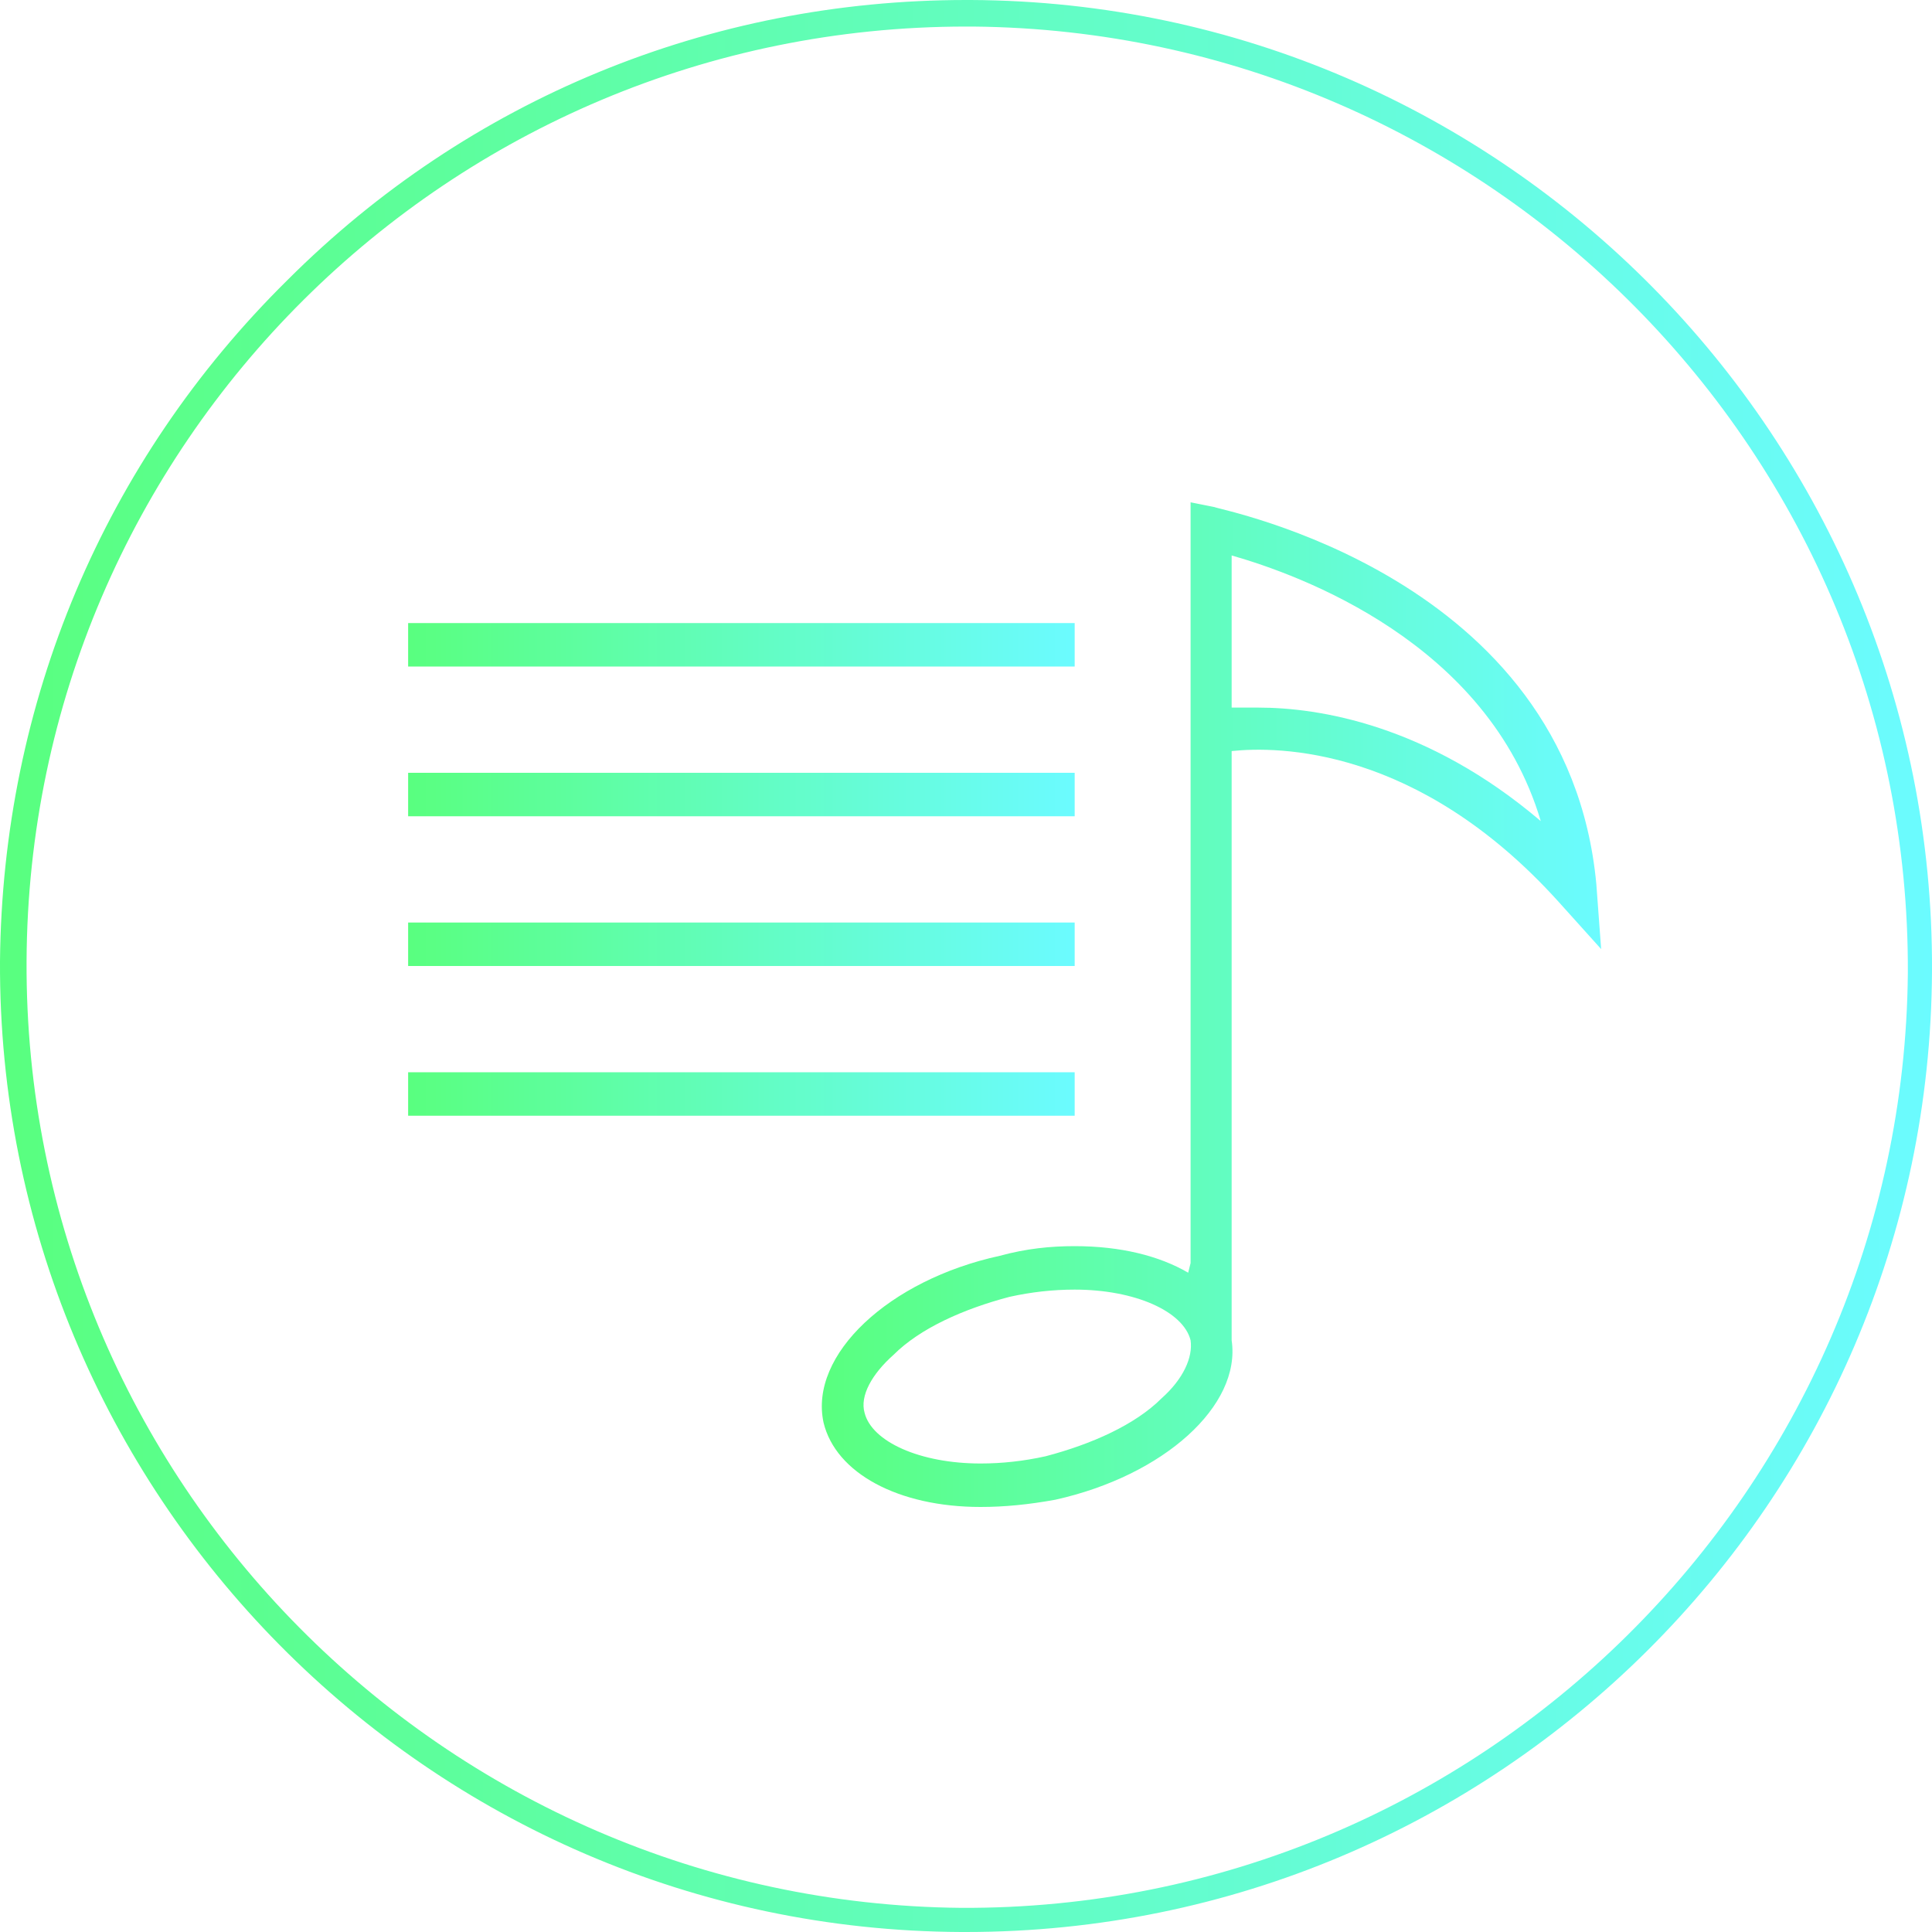
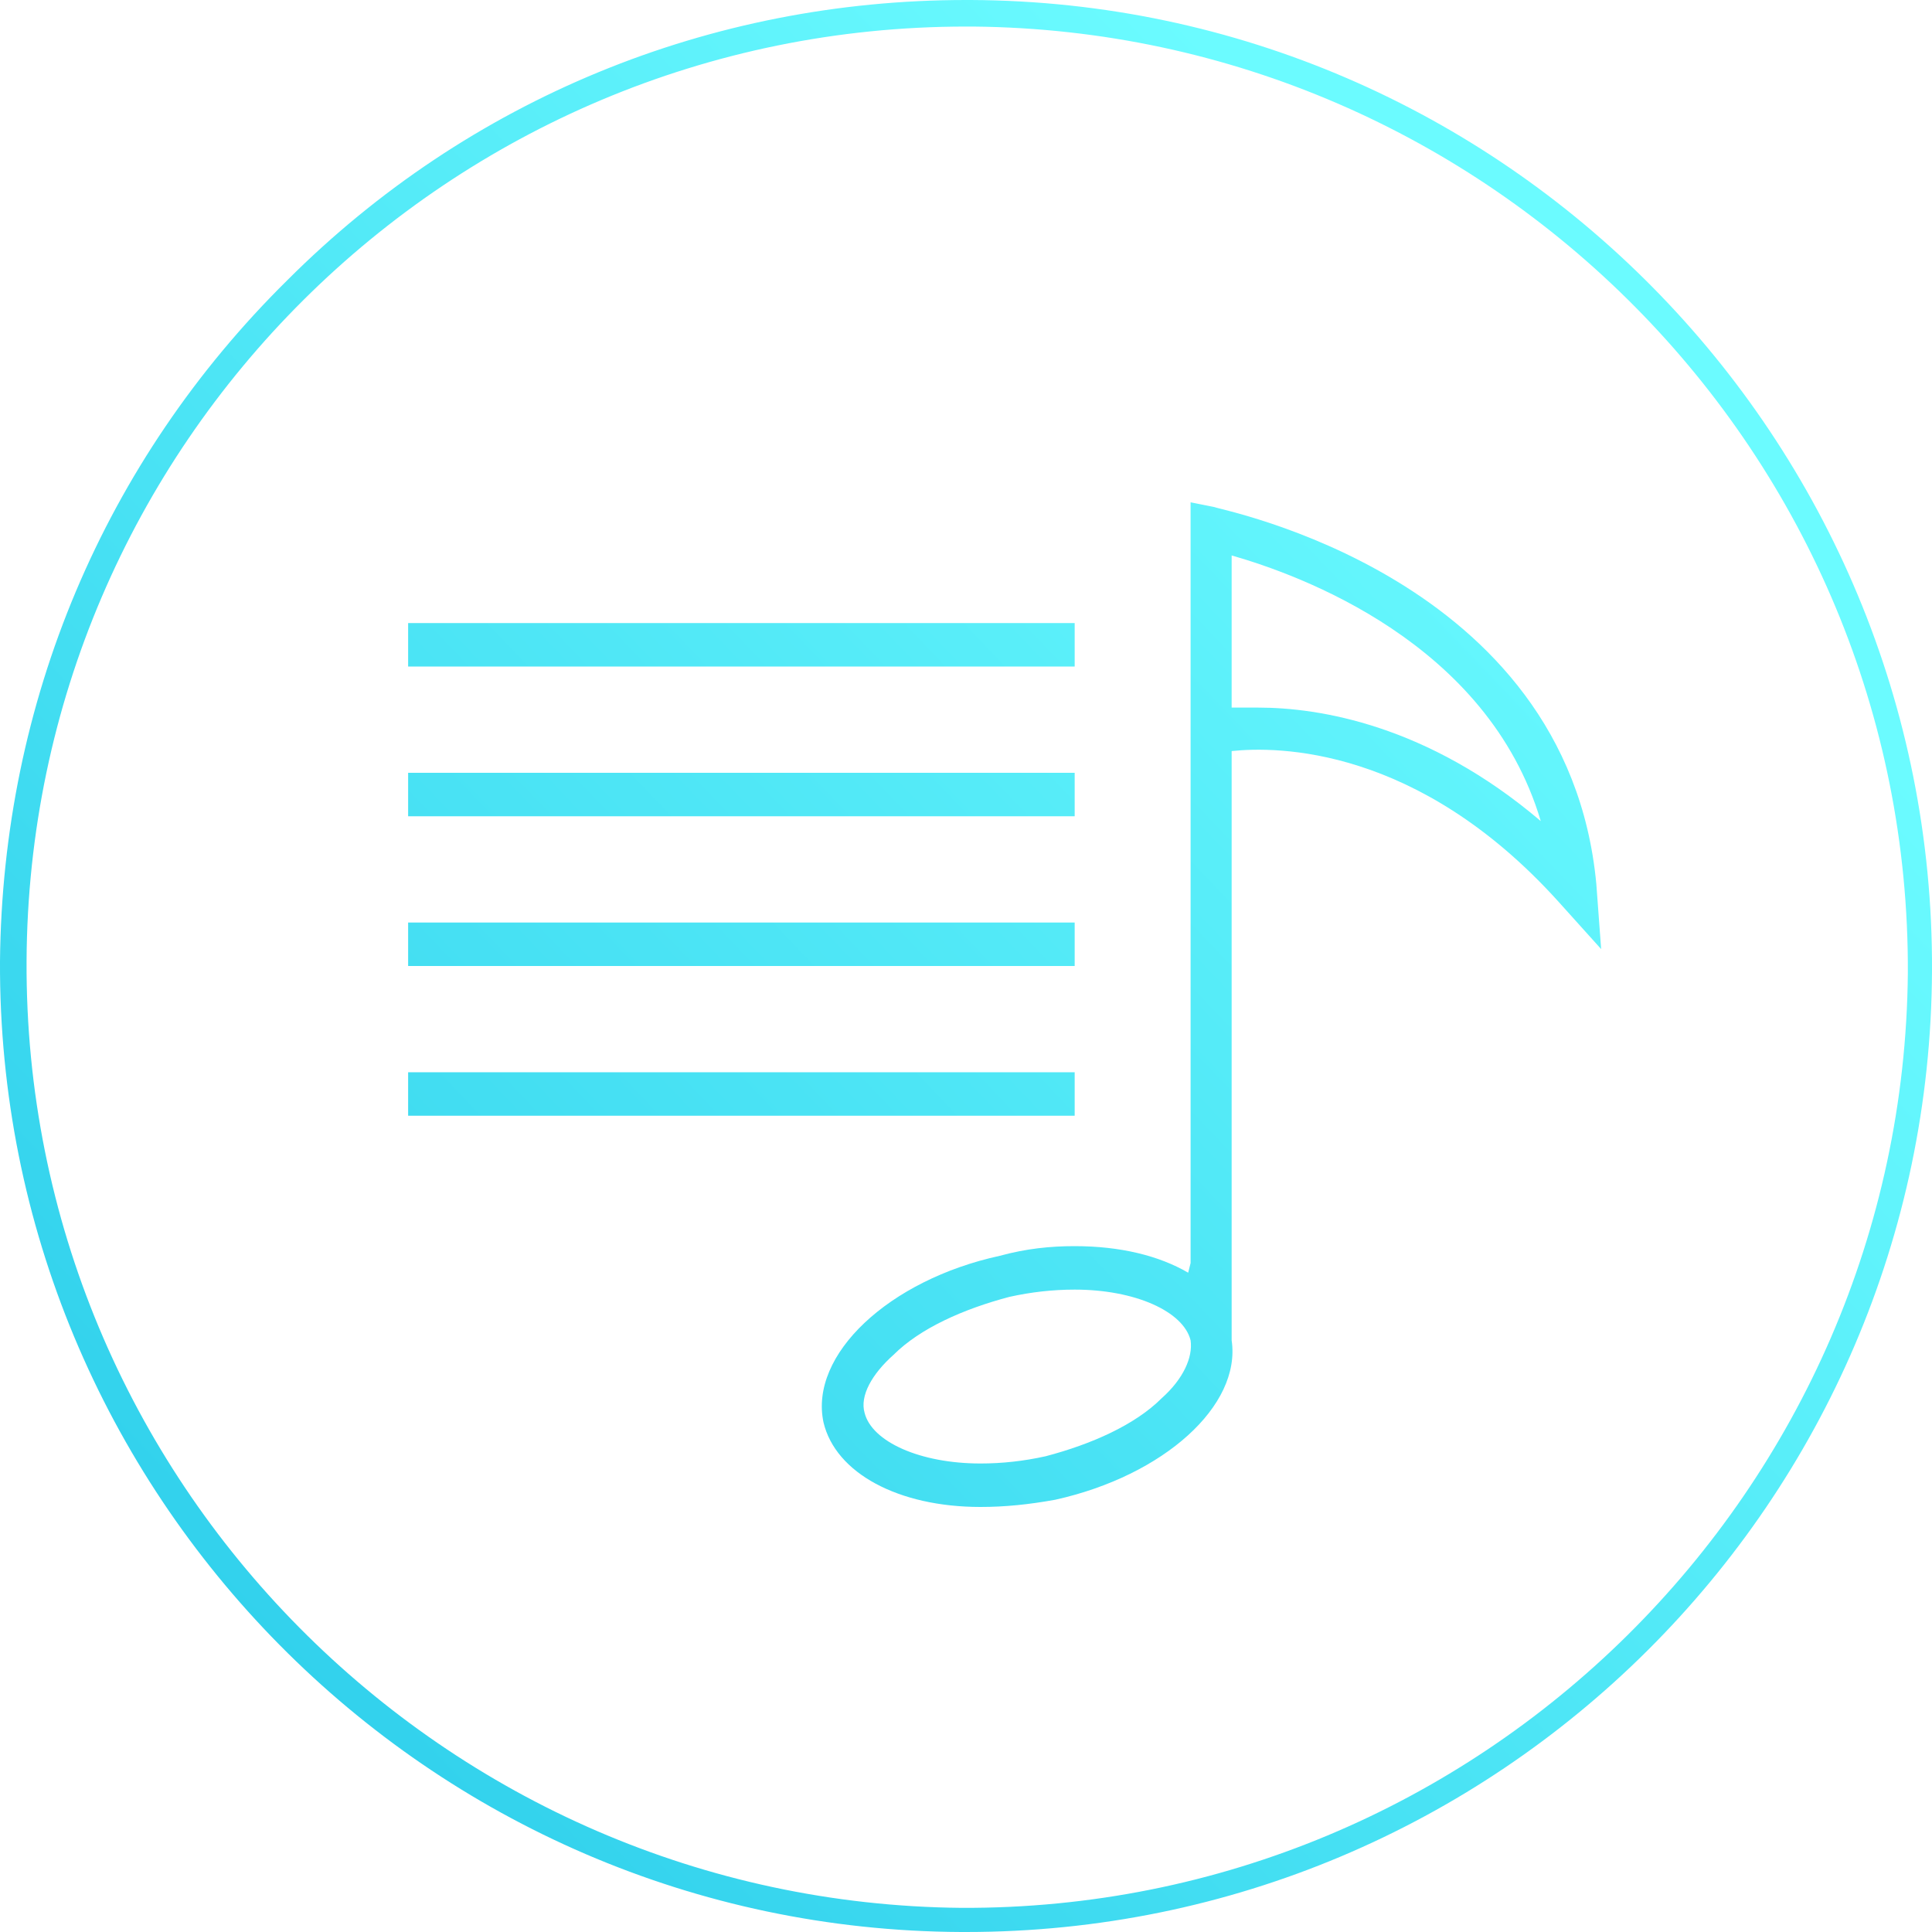
- <svg xmlns="http://www.w3.org/2000/svg" xmlns:ns1="&amp;ns_ai;" version="1.1" id="Layer_1" x="0px" y="0px" viewBox="0 0 80 80" style="enable-background:new 0 0 80 80;" xml:space="preserve">
-   <defs id="defs68" />
-   <style type="text/css" id="style3">
+ <svg xmlns="http://www.w3.org/2000/svg" version="1.1" id="Layer_1" x="0px" y="0px" viewBox="0 0 80 80" style="enable-background:new 0 0 80 80;" xml:space="preserve">
+   <style type="text/css">
	.st0{fill:url(#SVGID_1_);}
	.st1{fill:url(#SVGID_2_);}
	.st2{fill:url(#SVGID_3_);}
	.st3{fill:url(#SVGID_4_);}
	.st4{fill:url(#SVGID_5_);}
	.st5{fill:url(#SVGID_6_);}
</style>
-   <switch id="switch5">
-     <g ns1:extraneous="self" id="g7">
-       <g id="g9">
-         <g id="g11">
-           <linearGradient id="SVGID_1_" gradientUnits="userSpaceOnUse" x1="-9.094947e-13" y1="40" x2="80" y2="40">
-             <stop offset="0" style="stop-color:#59FF7F" id="stop14" />
-             <stop offset="1" style="stop-color:#6BFBFF" id="stop16" />
+   <switch>
+     <g>
+       <g>
+         <g>
+           <linearGradient id="SVGID_1_" gradientUnits="userSpaceOnUse" x1="-36.117" y1="112.672" x2="64.427" y2="16.661">
+             <stop offset="0" style="stop-color:#00ADDC" />
+             <stop offset="1" style="stop-color:#6BFBFF" />
          </linearGradient>
-           <path class="st0" d="M40,80c-0.1,0-0.1,0-0.2,0C17.7,79.9-0.1,61.8,0,39.8c0.1-10.7,4.3-20.7,11.9-28.2C19.4,4.1,29.4,0,40,0      c0.1,0,0.1,0,0.2,0C62.3,0.1,80.1,18.2,80,40.2l0,0C79.9,62.2,62,80,40,80z M40,1.1C18.6,1.1,1.2,18.4,1.1,39.8      c-0.1,21.5,17.3,39,38.7,39.2c21.5,0.1,39-17.3,39.2-38.7c0.1-21.5-17.3-39-38.7-39.2C40.1,1.1,40.1,1.1,40,1.1z" id="path18" />
+           <path class="st0" d="M40,80c-0.1,0-0.1,0-0.2,0C17.7,79.9-0.1,61.8,0,39.8c0.1-10.7,4.3-20.7,11.9-28.2C19.4,4.1,29.4,0,40,0      c0.1,0,0.1,0,0.2,0C62.3,0.1,80.1,18.2,80,40.2l0,0C79.9,62.2,62,80,40,80z M40,1.1C18.6,1.1,1.2,18.4,1.1,39.8      c-0.1,21.5,17.3,39,38.7,39.2c21.5,0.1,39-17.3,39.2-38.7c0.1-21.5-17.3-39-38.7-39.2C40.1,1.1,40.1,1.1,40,1.1z" />
        </g>
-         <g id="music-list_1_">
-           <g id="g21">
-             <linearGradient id="SVGID_2_" gradientUnits="userSpaceOnUse" x1="34.05" y1="41.6" x2="66.318" y2="41.6">
-               <stop offset="0" style="stop-color:#59FF7F" id="stop24" />
-               <stop offset="1" style="stop-color:#6BFBFF" id="stop26" />
+         <g id="music-list_2_">
+           <g>
+             <linearGradient id="SVGID_2_" gradientUnits="userSpaceOnUse" x1="-31.678" y1="117.321" x2="68.865" y2="21.309">
+               <stop offset="0" style="stop-color:#00ADDC" />
+               <stop offset="1" style="stop-color:#6BFBFF" />
            </linearGradient>
-             <path class="st1" d="M66.1,36.6C64.9,23.8,50.4,21.1,50.3,21l-1-0.2v31.5l-0.1,0.4c-1.2-0.7-2.8-1.1-4.7-1.1       c-1,0-2,0.1-3.1,0.4c-4.6,1-7.9,4.1-7.3,6.9c0.5,2.1,3.1,3.5,6.5,3.5c1,0,2-0.1,3.1-0.3c4.5-1,7.7-3.9,7.3-6.6h0V31.1       c1.9-0.2,7.7-0.2,13.5,6.2l1.8,2L66.1,36.6z M48.1,57.9c-1.1,1.1-2.9,1.9-4.8,2.4c-0.9,0.2-1.8,0.3-2.7,0.3       c-2.5,0-4.5-0.9-4.8-2.1c-0.2-0.7,0.3-1.6,1.2-2.4c1.1-1.1,2.9-1.9,4.8-2.4c0.9-0.2,1.8-0.3,2.7-0.3c2.5,0,4.5,0.9,4.8,2.1       C49.4,56.2,49,57.1,48.1,57.9z M52.1,29.3c-0.4,0-0.8,0-1.1,0V23c2.8,0.8,10.6,3.6,12.8,11C59.1,30,54.6,29.3,52.1,29.3z" id="path28" />
+             <path class="st1" d="M66.1,36.6C64.9,23.8,50.4,21.1,50.3,21l-1-0.2v31.5l-0.1,0.4c-1.2-0.7-2.8-1.1-4.7-1.1       c-1,0-2,0.1-3.1,0.4c-4.6,1-7.9,4.1-7.3,6.9c0.5,2.1,3.1,3.5,6.5,3.5c1,0,2-0.1,3.1-0.3c4.5-1,7.7-3.9,7.3-6.6h0V31.1       c1.9-0.2,7.7-0.2,13.5,6.2l1.8,2L66.1,36.6z M48.1,57.9c-1.1,1.1-2.9,1.9-4.8,2.4c-0.9,0.2-1.8,0.3-2.7,0.3       c-2.5,0-4.5-0.9-4.8-2.1c-0.2-0.7,0.3-1.6,1.2-2.4c1.1-1.1,2.9-1.9,4.8-2.4c0.9-0.2,1.8-0.3,2.7-0.3c2.5,0,4.5,0.9,4.8,2.1       C49.4,56.2,49,57.1,48.1,57.9z M52.1,29.3c-0.4,0-0.8,0-1.1,0V23c2.8,0.8,10.6,3.6,12.8,11C59.1,30,54.6,29.3,52.1,29.3z" />
          </g>
-           <g id="g30">
-             <linearGradient id="SVGID_3_" gradientUnits="userSpaceOnUse" x1="16.865" y1="26.68" x2="44.44" y2="26.68">
-               <stop offset="0" style="stop-color:#59FF7F" id="stop33" />
-               <stop offset="1" style="stop-color:#6BFBFF" id="stop35" />
+           <g>
+             <linearGradient id="SVGID_3_" gradientUnits="userSpaceOnUse" x1="-47.222" y1="101.044" x2="53.322" y2="5.032">
+               <stop offset="0" style="stop-color:#00ADDC" />
+               <stop offset="1" style="stop-color:#6BFBFF" />
            </linearGradient>
-             <rect x="16.9" y="25.8" class="st2" width="27.6" height="1.8" id="rect37" />
+             <rect x="16.9" y="25.8" class="st2" width="27.6" height="1.8" />
          </g>
-           <g id="g39">
-             <linearGradient id="SVGID_4_" gradientUnits="userSpaceOnUse" x1="16.865" y1="32.896" x2="44.44" y2="32.896">
-               <stop offset="0" style="stop-color:#59FF7F" id="stop42" />
-               <stop offset="1" style="stop-color:#6BFBFF" id="stop44" />
+           <g>
+             <linearGradient id="SVGID_4_" gradientUnits="userSpaceOnUse" x1="-44.117" y1="104.295" x2="56.427" y2="8.284">
+               <stop offset="0" style="stop-color:#00ADDC" />
+               <stop offset="1" style="stop-color:#6BFBFF" />
            </linearGradient>
-             <rect x="16.9" y="32" class="st3" width="27.6" height="1.8" id="rect46" />
+             <rect x="16.9" y="32" class="st3" width="27.6" height="1.8" />
          </g>
-           <g id="g48">
-             <linearGradient id="SVGID_5_" gradientUnits="userSpaceOnUse" x1="16.865" y1="39.112" x2="44.44" y2="39.112">
-               <stop offset="0" style="stop-color:#59FF7F" id="stop51" />
-               <stop offset="1" style="stop-color:#6BFBFF" id="stop53" />
+           <g>
+             <linearGradient id="SVGID_5_" gradientUnits="userSpaceOnUse" x1="-41.013" y1="107.546" x2="59.531" y2="11.535">
+               <stop offset="0" style="stop-color:#00ADDC" />
+               <stop offset="1" style="stop-color:#6BFBFF" />
            </linearGradient>
-             <rect x="16.9" y="38.2" class="st4" width="27.6" height="1.8" id="rect55" />
+             <rect x="16.9" y="38.2" class="st4" width="27.6" height="1.8" />
          </g>
-           <g id="g57">
-             <linearGradient id="SVGID_6_" gradientUnits="userSpaceOnUse" x1="16.865" y1="45.328" x2="44.44" y2="45.328">
-               <stop offset="0" style="stop-color:#59FF7F" id="stop60" />
-               <stop offset="1" style="stop-color:#6BFBFF" id="stop62" />
+           <g>
+             <linearGradient id="SVGID_6_" gradientUnits="userSpaceOnUse" x1="-37.908" y1="110.797" x2="62.636" y2="14.786">
+               <stop offset="0" style="stop-color:#00ADDC" />
+               <stop offset="1" style="stop-color:#6BFBFF" />
            </linearGradient>
-             <rect x="16.9" y="44.4" class="st5" width="27.6" height="1.8" id="rect64" />
+             <rect x="16.9" y="44.4" class="st5" width="27.6" height="1.8" />
          </g>
        </g>
      </g>
    </g>
  </switch>
</svg>
